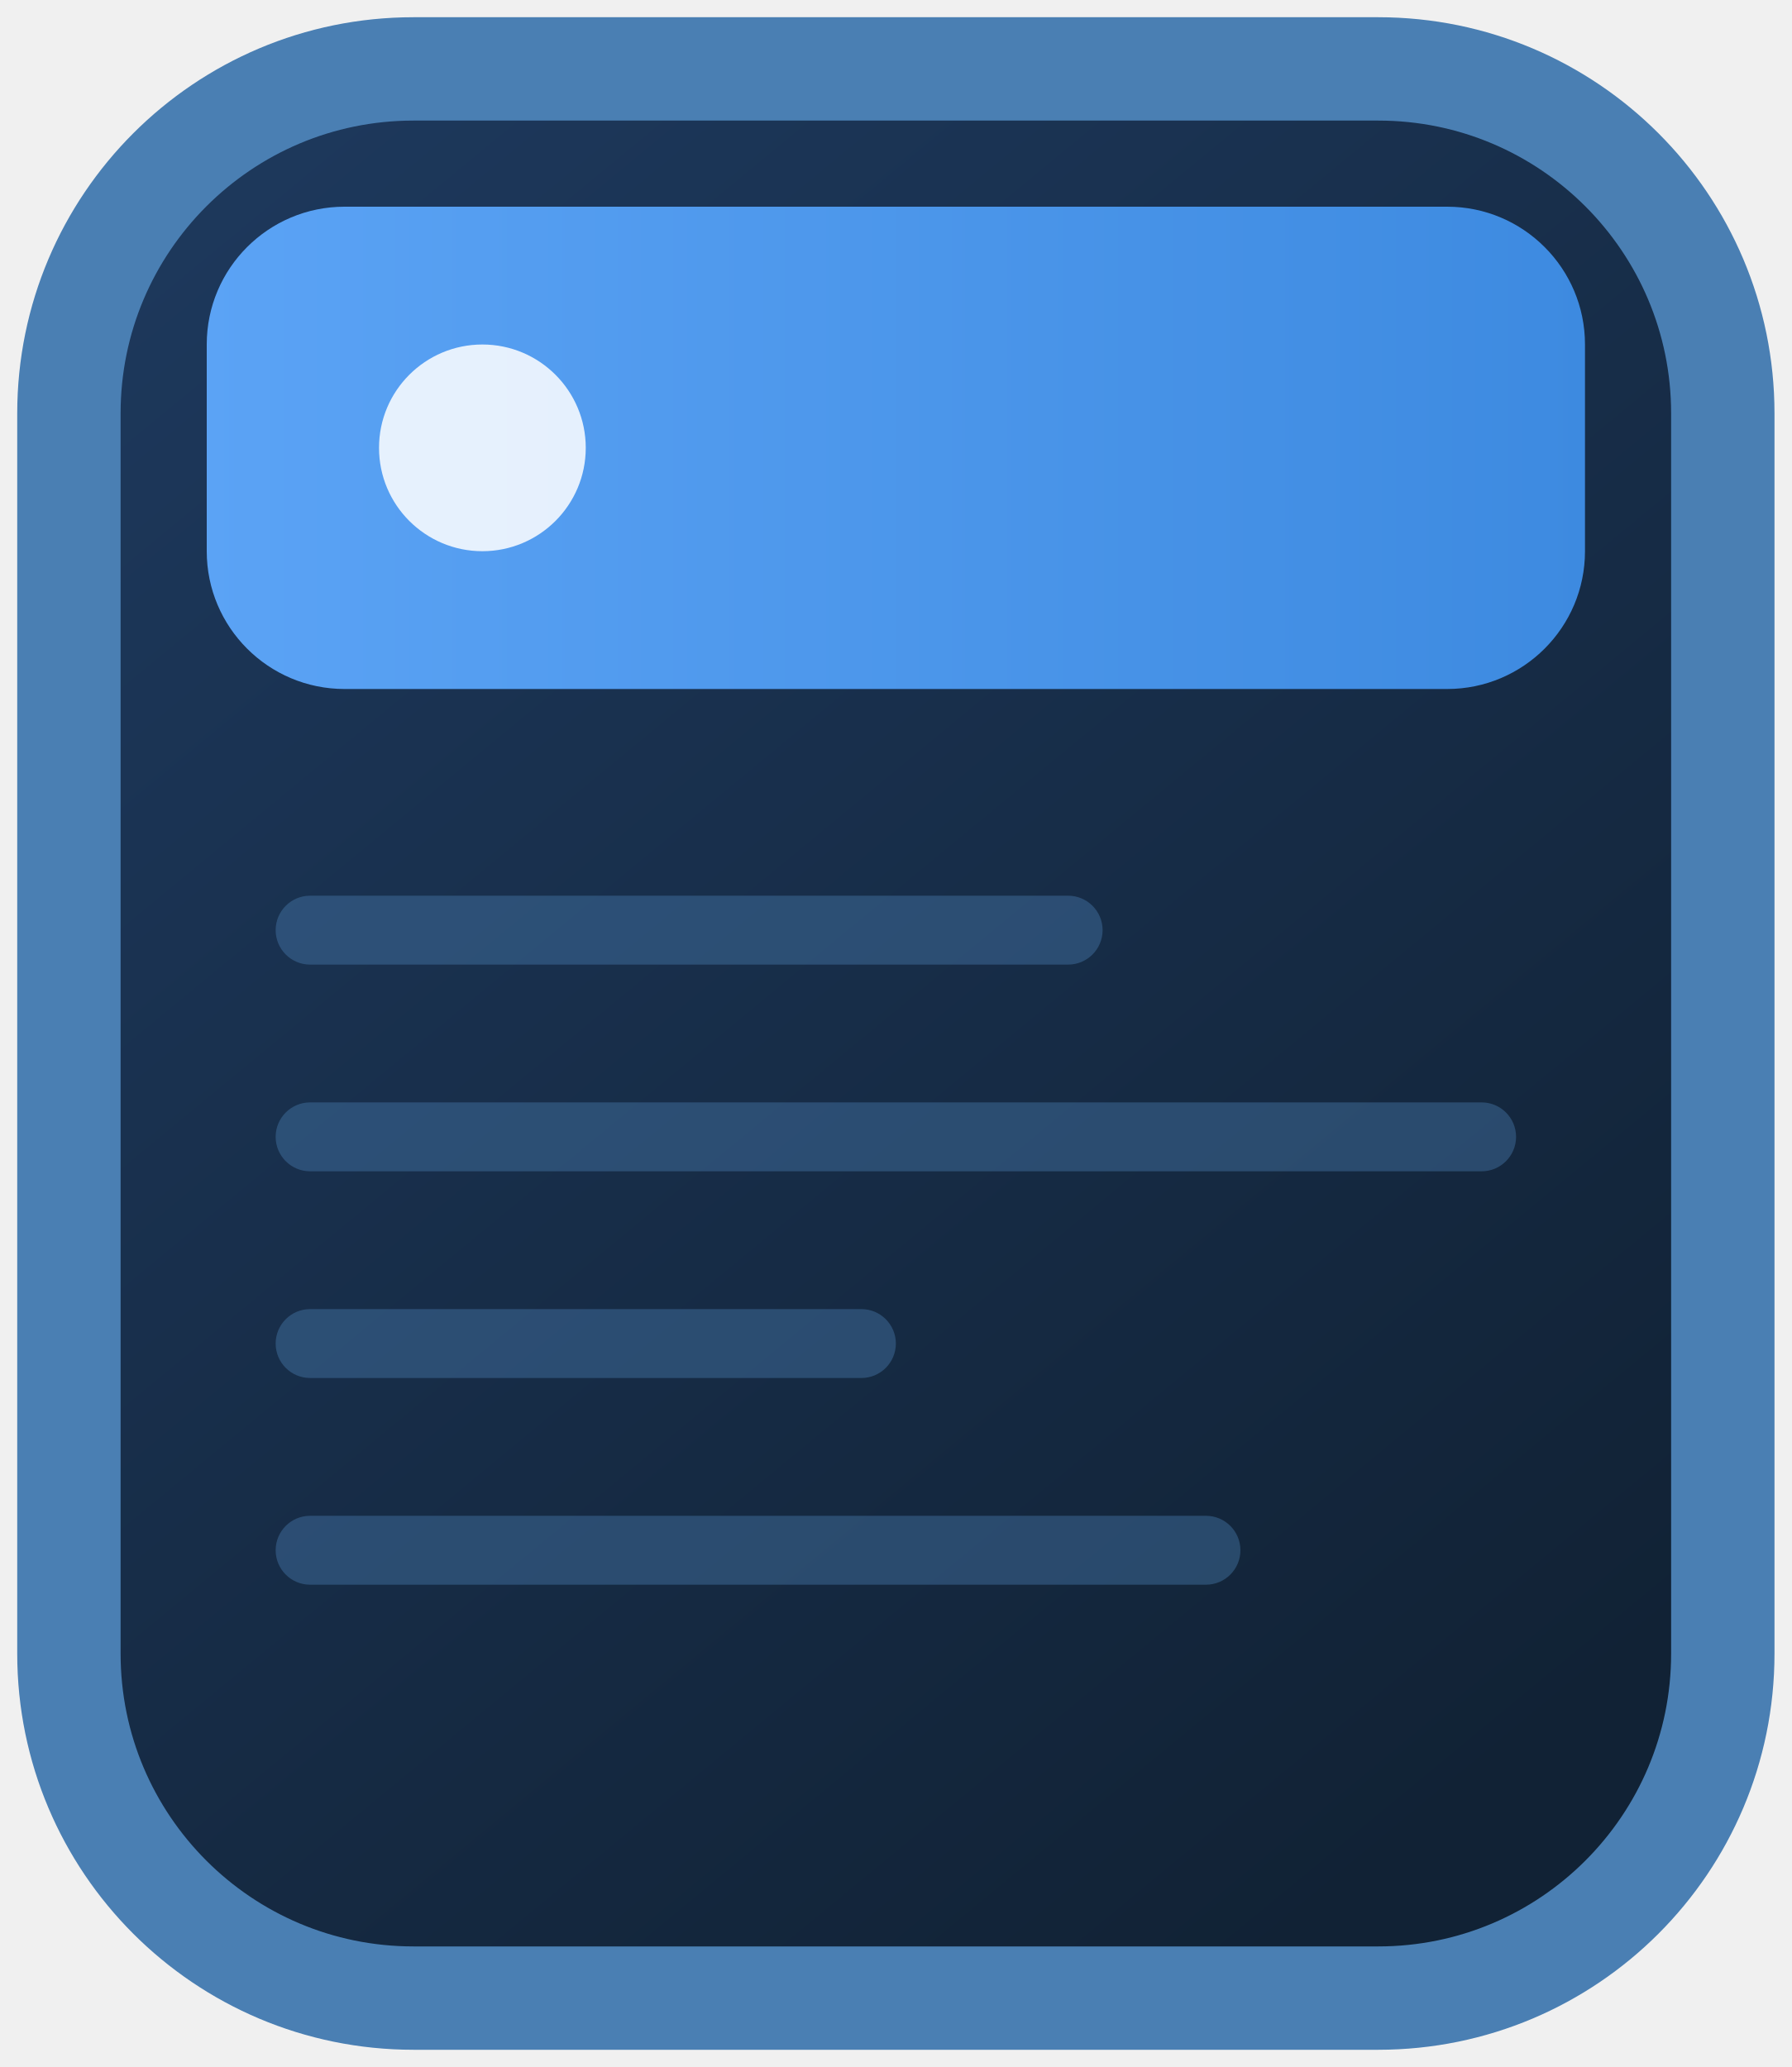
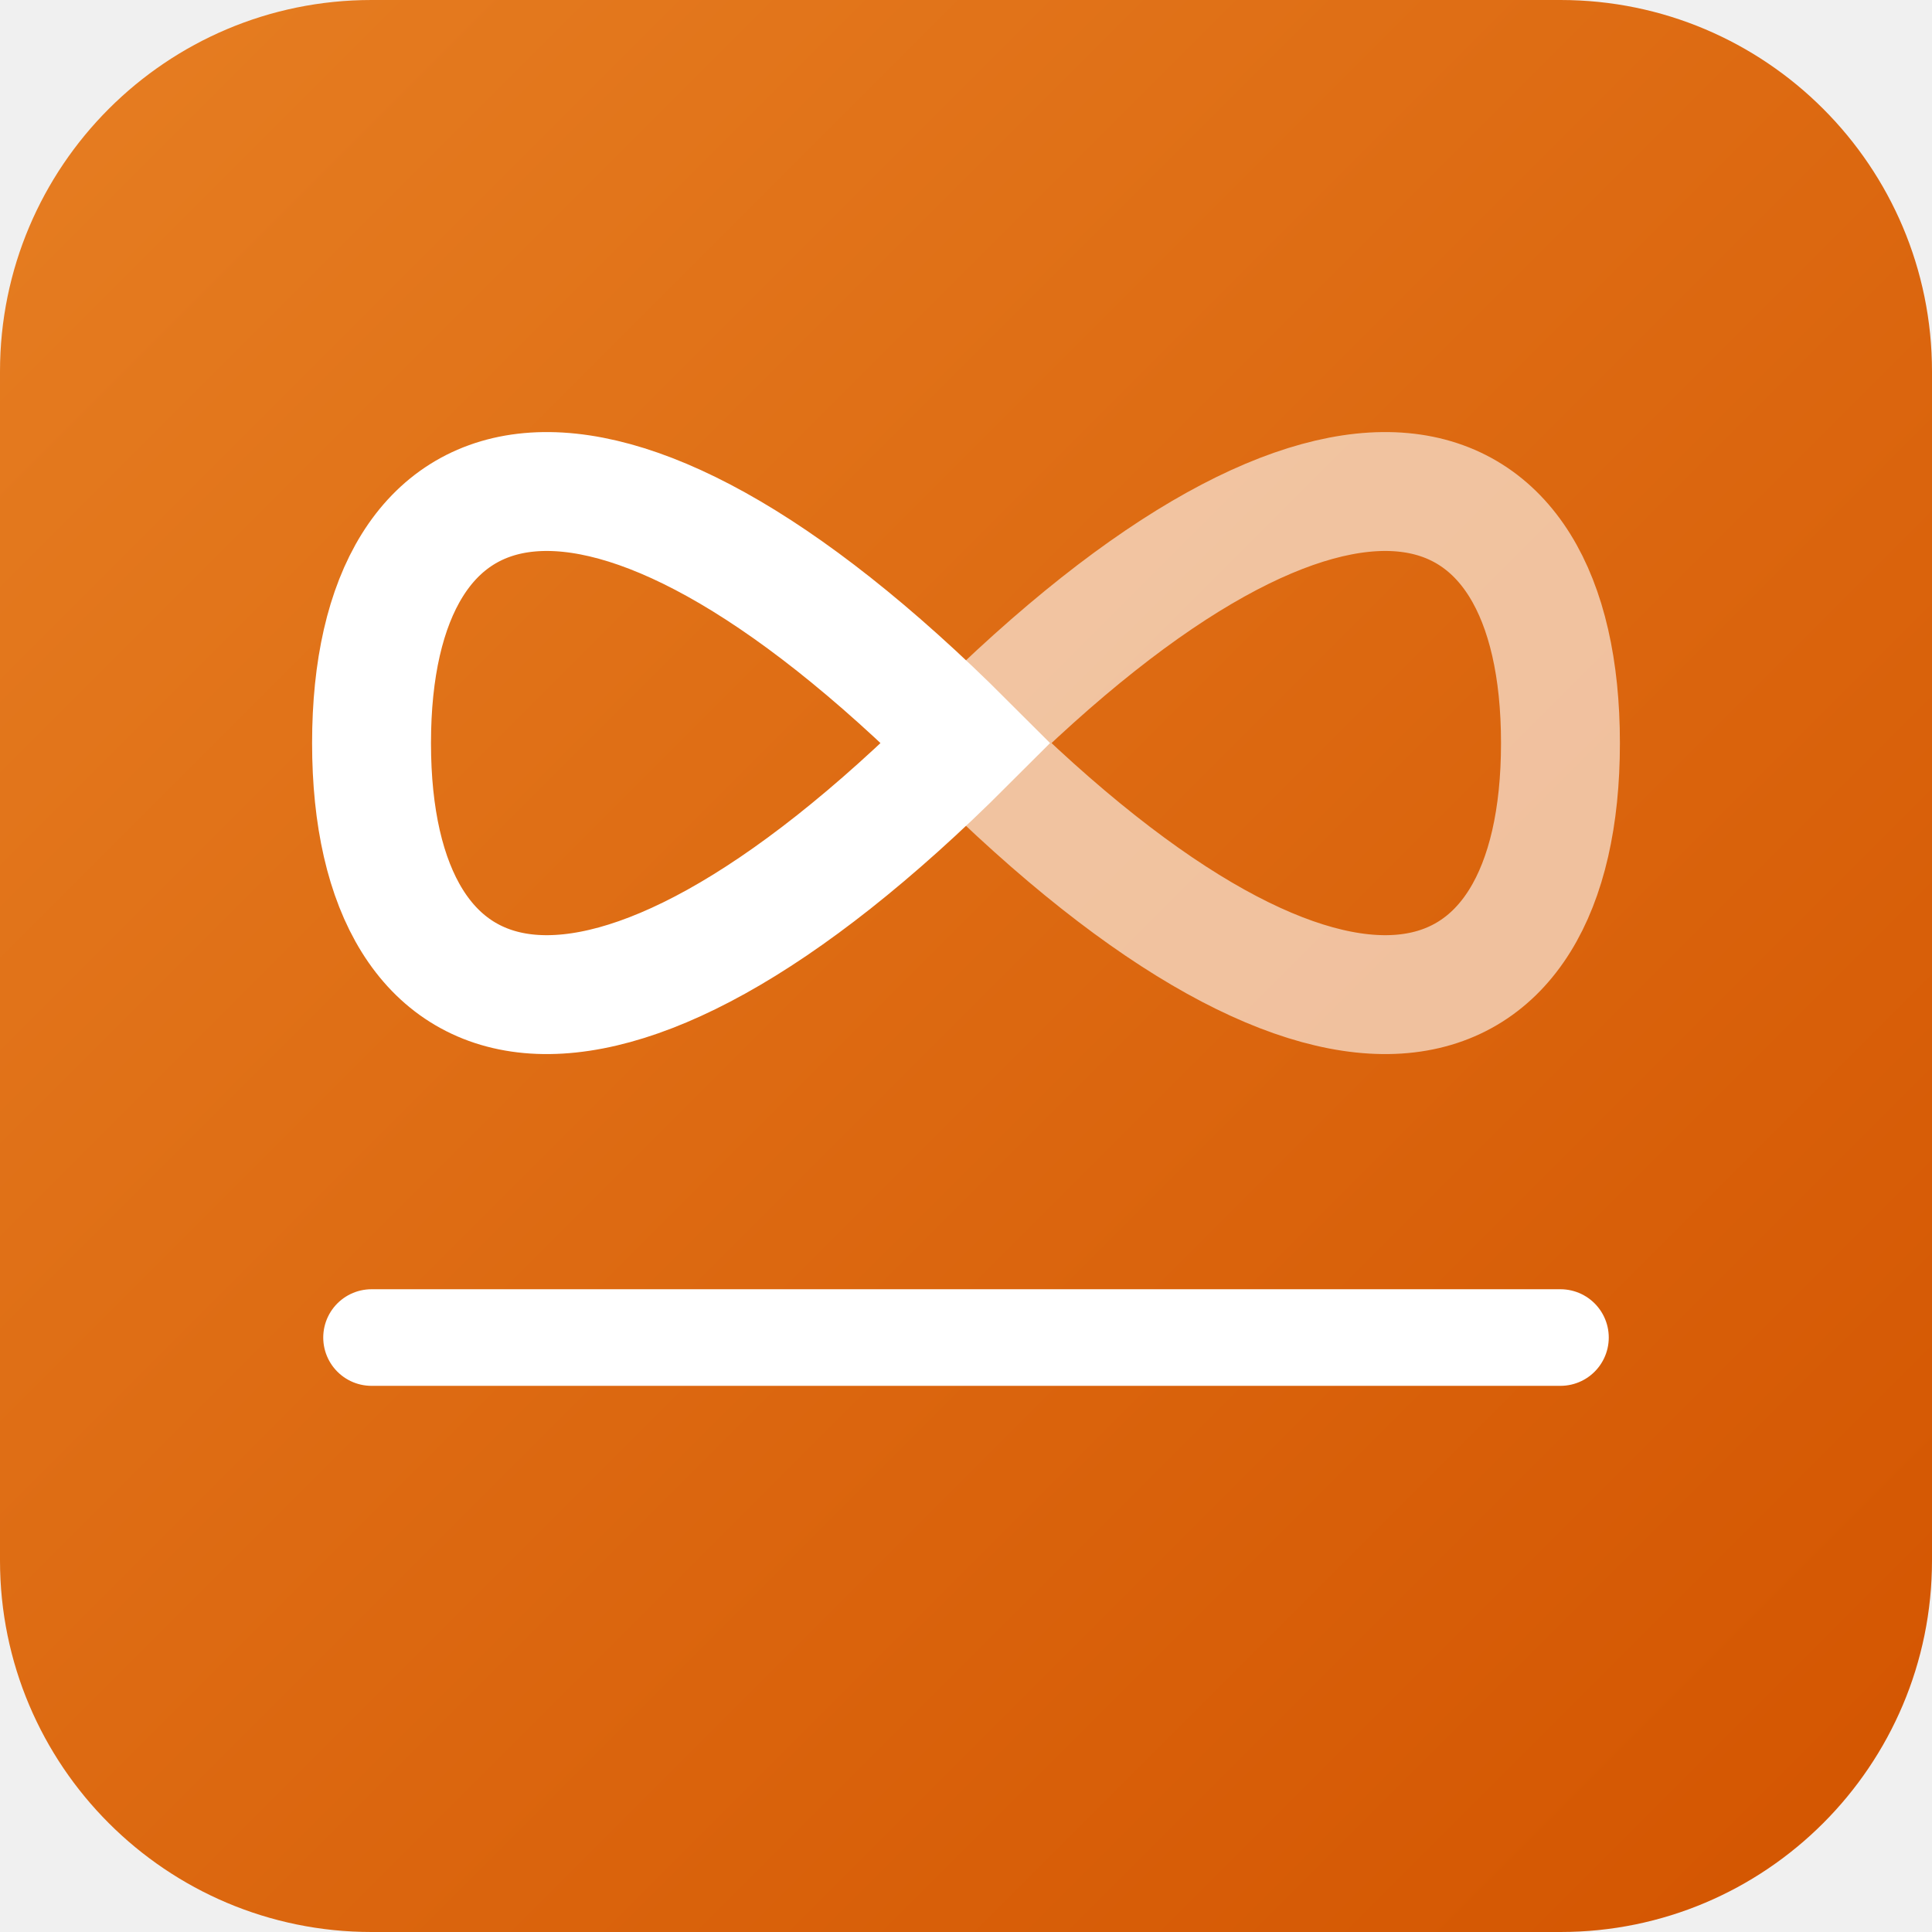
- <svg xmlns="http://www.w3.org/2000/svg" width="26" height="30" viewBox="0 0 26 30" fill="none">
+ <svg xmlns="http://www.w3.org/2000/svg" viewBox="0 0 26 26" fill="none">
  <defs>
-     <linearGradient id="bg-gradient" x1="0%" y1="0%" x2="70%" y2="100%">
-       <stop offset="0%" style="stop-color:#1e3a5f" />
-       <stop offset="100%" style="stop-color:#112235" />
-     </linearGradient>
-     <linearGradient id="header-gradient" x1="0%" y1="0%" x2="100%" y2="0%">
-       <stop offset="0%" style="stop-color:#5ba3f5" />
-       <stop offset="100%" style="stop-color:#3d8ae0" />
+     <linearGradient id="g" x1="0%" y1="0%" x2="100%" y2="100%">
+       <stop offset="0%" style="stop-color:#e67e22" />
+       <stop offset="100%" style="stop-color:#d35400" />
    </linearGradient>
  </defs>
-   <rect x="1" y="1" width="24" height="28" rx="5" fill="url(#bg-gradient)" />
-   <rect x="1" y="1" width="24" height="28" rx="5" fill="none" stroke="#4a7fb3" stroke-width="1.5" />
-   <rect x="3" y="3" width="20" height="7" rx="2" fill="url(#header-gradient)" />
-   <circle cx="7" cy="6.5" r="1.5" fill="rgba(255,255,255,0.85)" />
-   <rect x="4" y="13" width="12" height="1" rx="0.5" fill="#4a7fb3" opacity="0.4" />
-   <rect x="4" y="16" width="18" height="1" rx="0.5" fill="#4a7fb3" opacity="0.4" />
-   <rect x="4" y="19" width="9" height="1" rx="0.5" fill="#4a7fb3" opacity="0.4" />
-   <rect x="4" y="22" width="14" height="1" rx="0.5" fill="#4a7fb3" opacity="0.4" />
+   <rect width="26" height="26" rx="5" fill="url(#g)" />
+   <path d="M5 10 C5 6 8 5 13 10 C8 15 5 14 5 10" stroke="white" stroke-width="1.6" fill="none" stroke-linecap="round" />
+   <path d="M13 10 C18 15 21 14 21 10 C21 6 18 5 13 10" stroke="white" stroke-width="1.6" fill="none" stroke-linecap="round" opacity="0.6" />
+   <path d="M5 18 L21 18" stroke="white" stroke-width="1.3" stroke-linecap="round" />
</svg>
